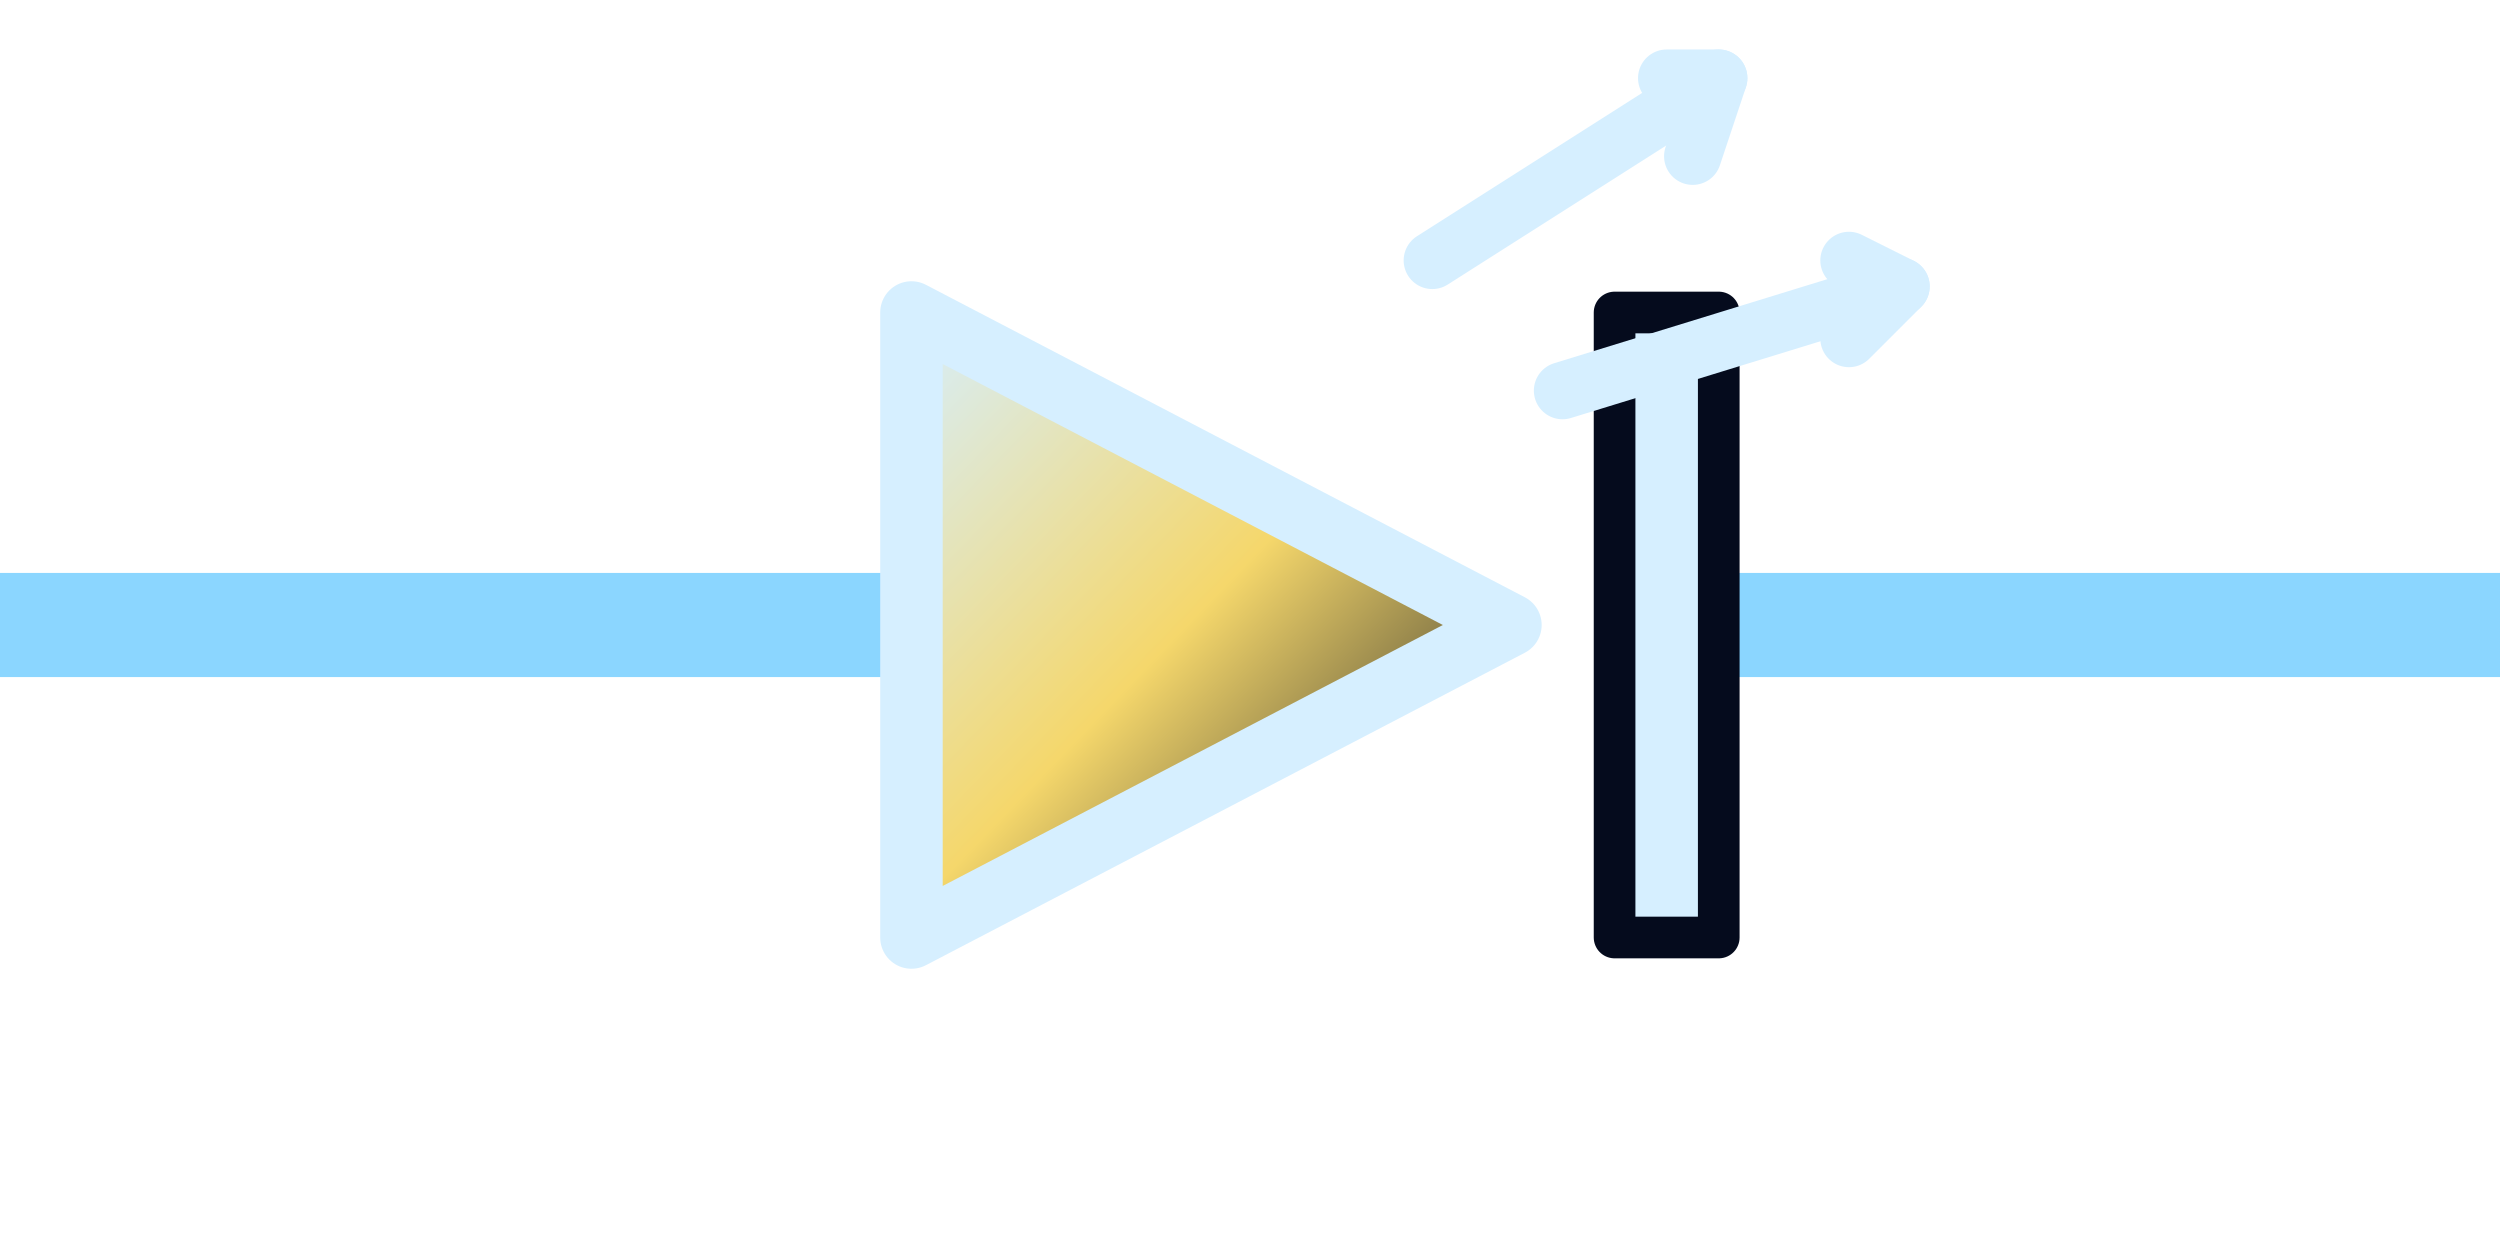
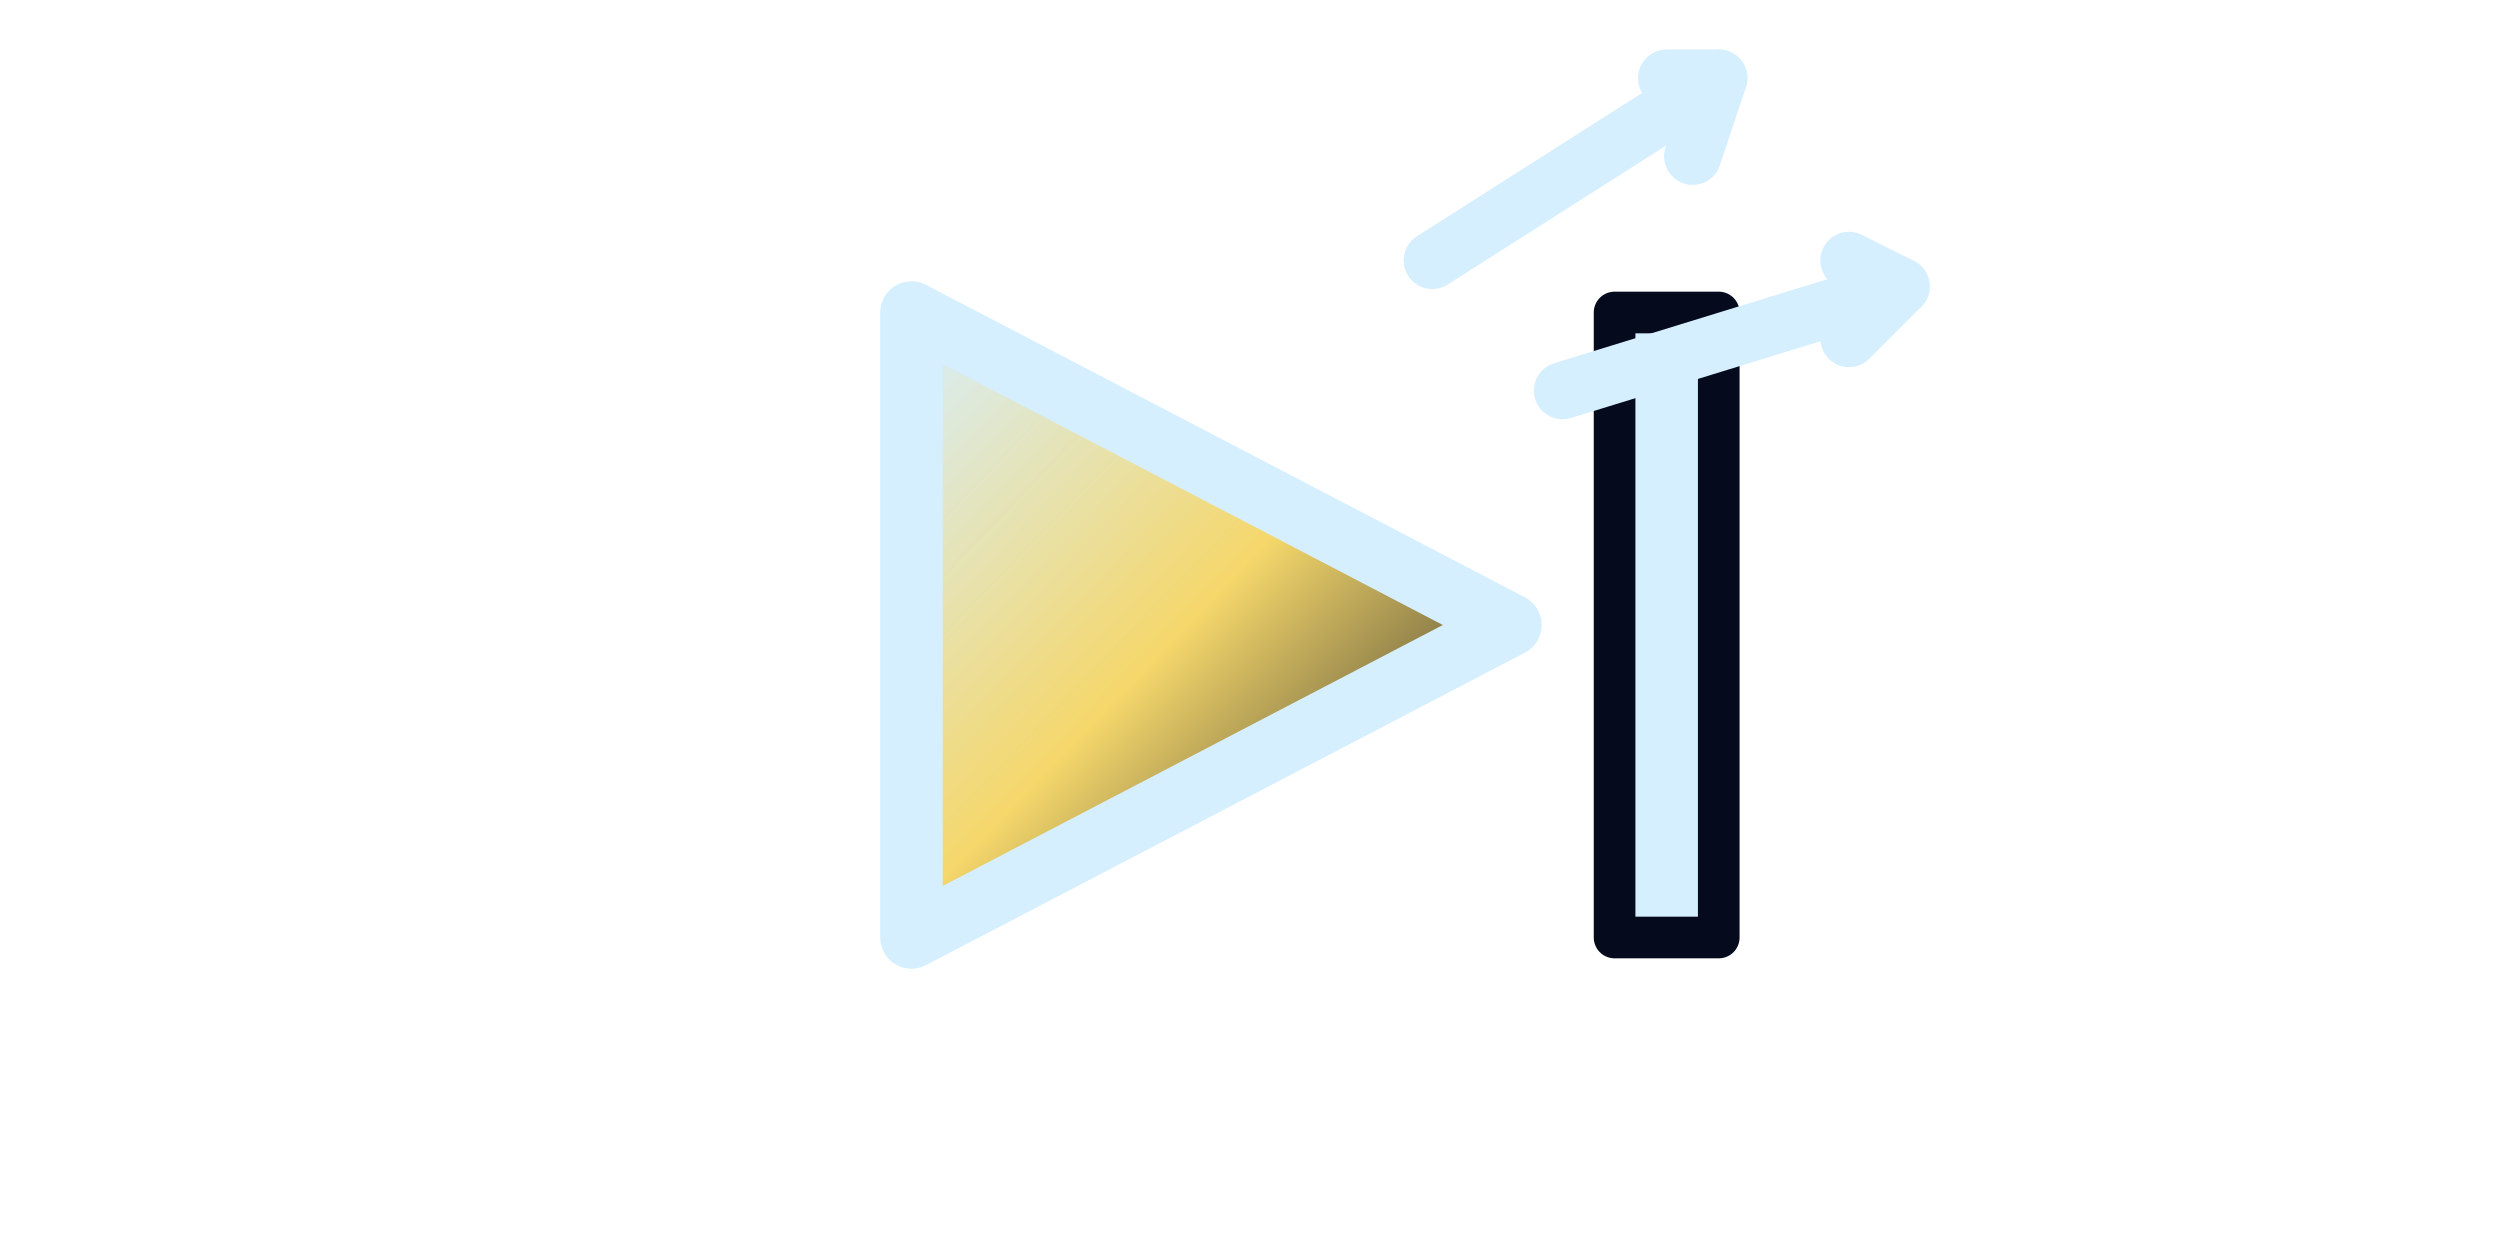
- <svg xmlns="http://www.w3.org/2000/svg" viewBox="0 0 96 48" role="img" aria-label="LED diode" data-component-shape="led-diode" data-terminal-left="0 24" data-terminal-right="96 24">
+ <svg xmlns="http://www.w3.org/2000/svg" viewBox="0 0 96 48" role="img" aria-label="LED diode" data-component-shape="led-diode" data-terminal-left="34 24" data-terminal-right="66 24">
  <defs>
    <linearGradient id="spr-brick-basic-yellow-orbital-real-normal-body" x1="0" y1="0" x2="1" y2="1">
      <stop offset="0" stop-color="#d6efff" />
      <stop offset="0.48" stop-color="#f5d76b" />
      <stop offset="1" stop-color="#050b1d" />
    </linearGradient>
    <radialGradient id="spr-brick-basic-yellow-orbital-real-normal-glow" cx="50%" cy="50%" r="60%">
      <stop offset="0" stop-color="#d6efff" stop-opacity="0.55" />
      <stop offset="1" stop-color="#f5d76b" stop-opacity="0" />
    </radialGradient>
  </defs>
-   <path d="M0 24H34M66 24H96" fill="none" stroke="#8bd6ff" stroke-width="4" stroke-linecap="round" />
  <path d="M35 12L58 24L35 36Z" fill="url(#spr-brick-basic-yellow-orbital-real-normal-body)" stroke="#d6efff" stroke-width="2.4" stroke-linejoin="round" />
  <path d="M62 12L66 12L66 36L62 36Z" fill="#d6efff" stroke="#050b1d" stroke-width="1.6" stroke-linejoin="round" />
  <path d="M55 10L66 3M60 15L73 11" fill="none" stroke="#d6efff" stroke-width="2.2" stroke-linecap="round" />
  <path d="M64 3L66 3L65 6M71 10L73 11L71 13" fill="none" stroke="#d6efff" stroke-width="2.2" stroke-linecap="round" stroke-linejoin="round" />
</svg>
